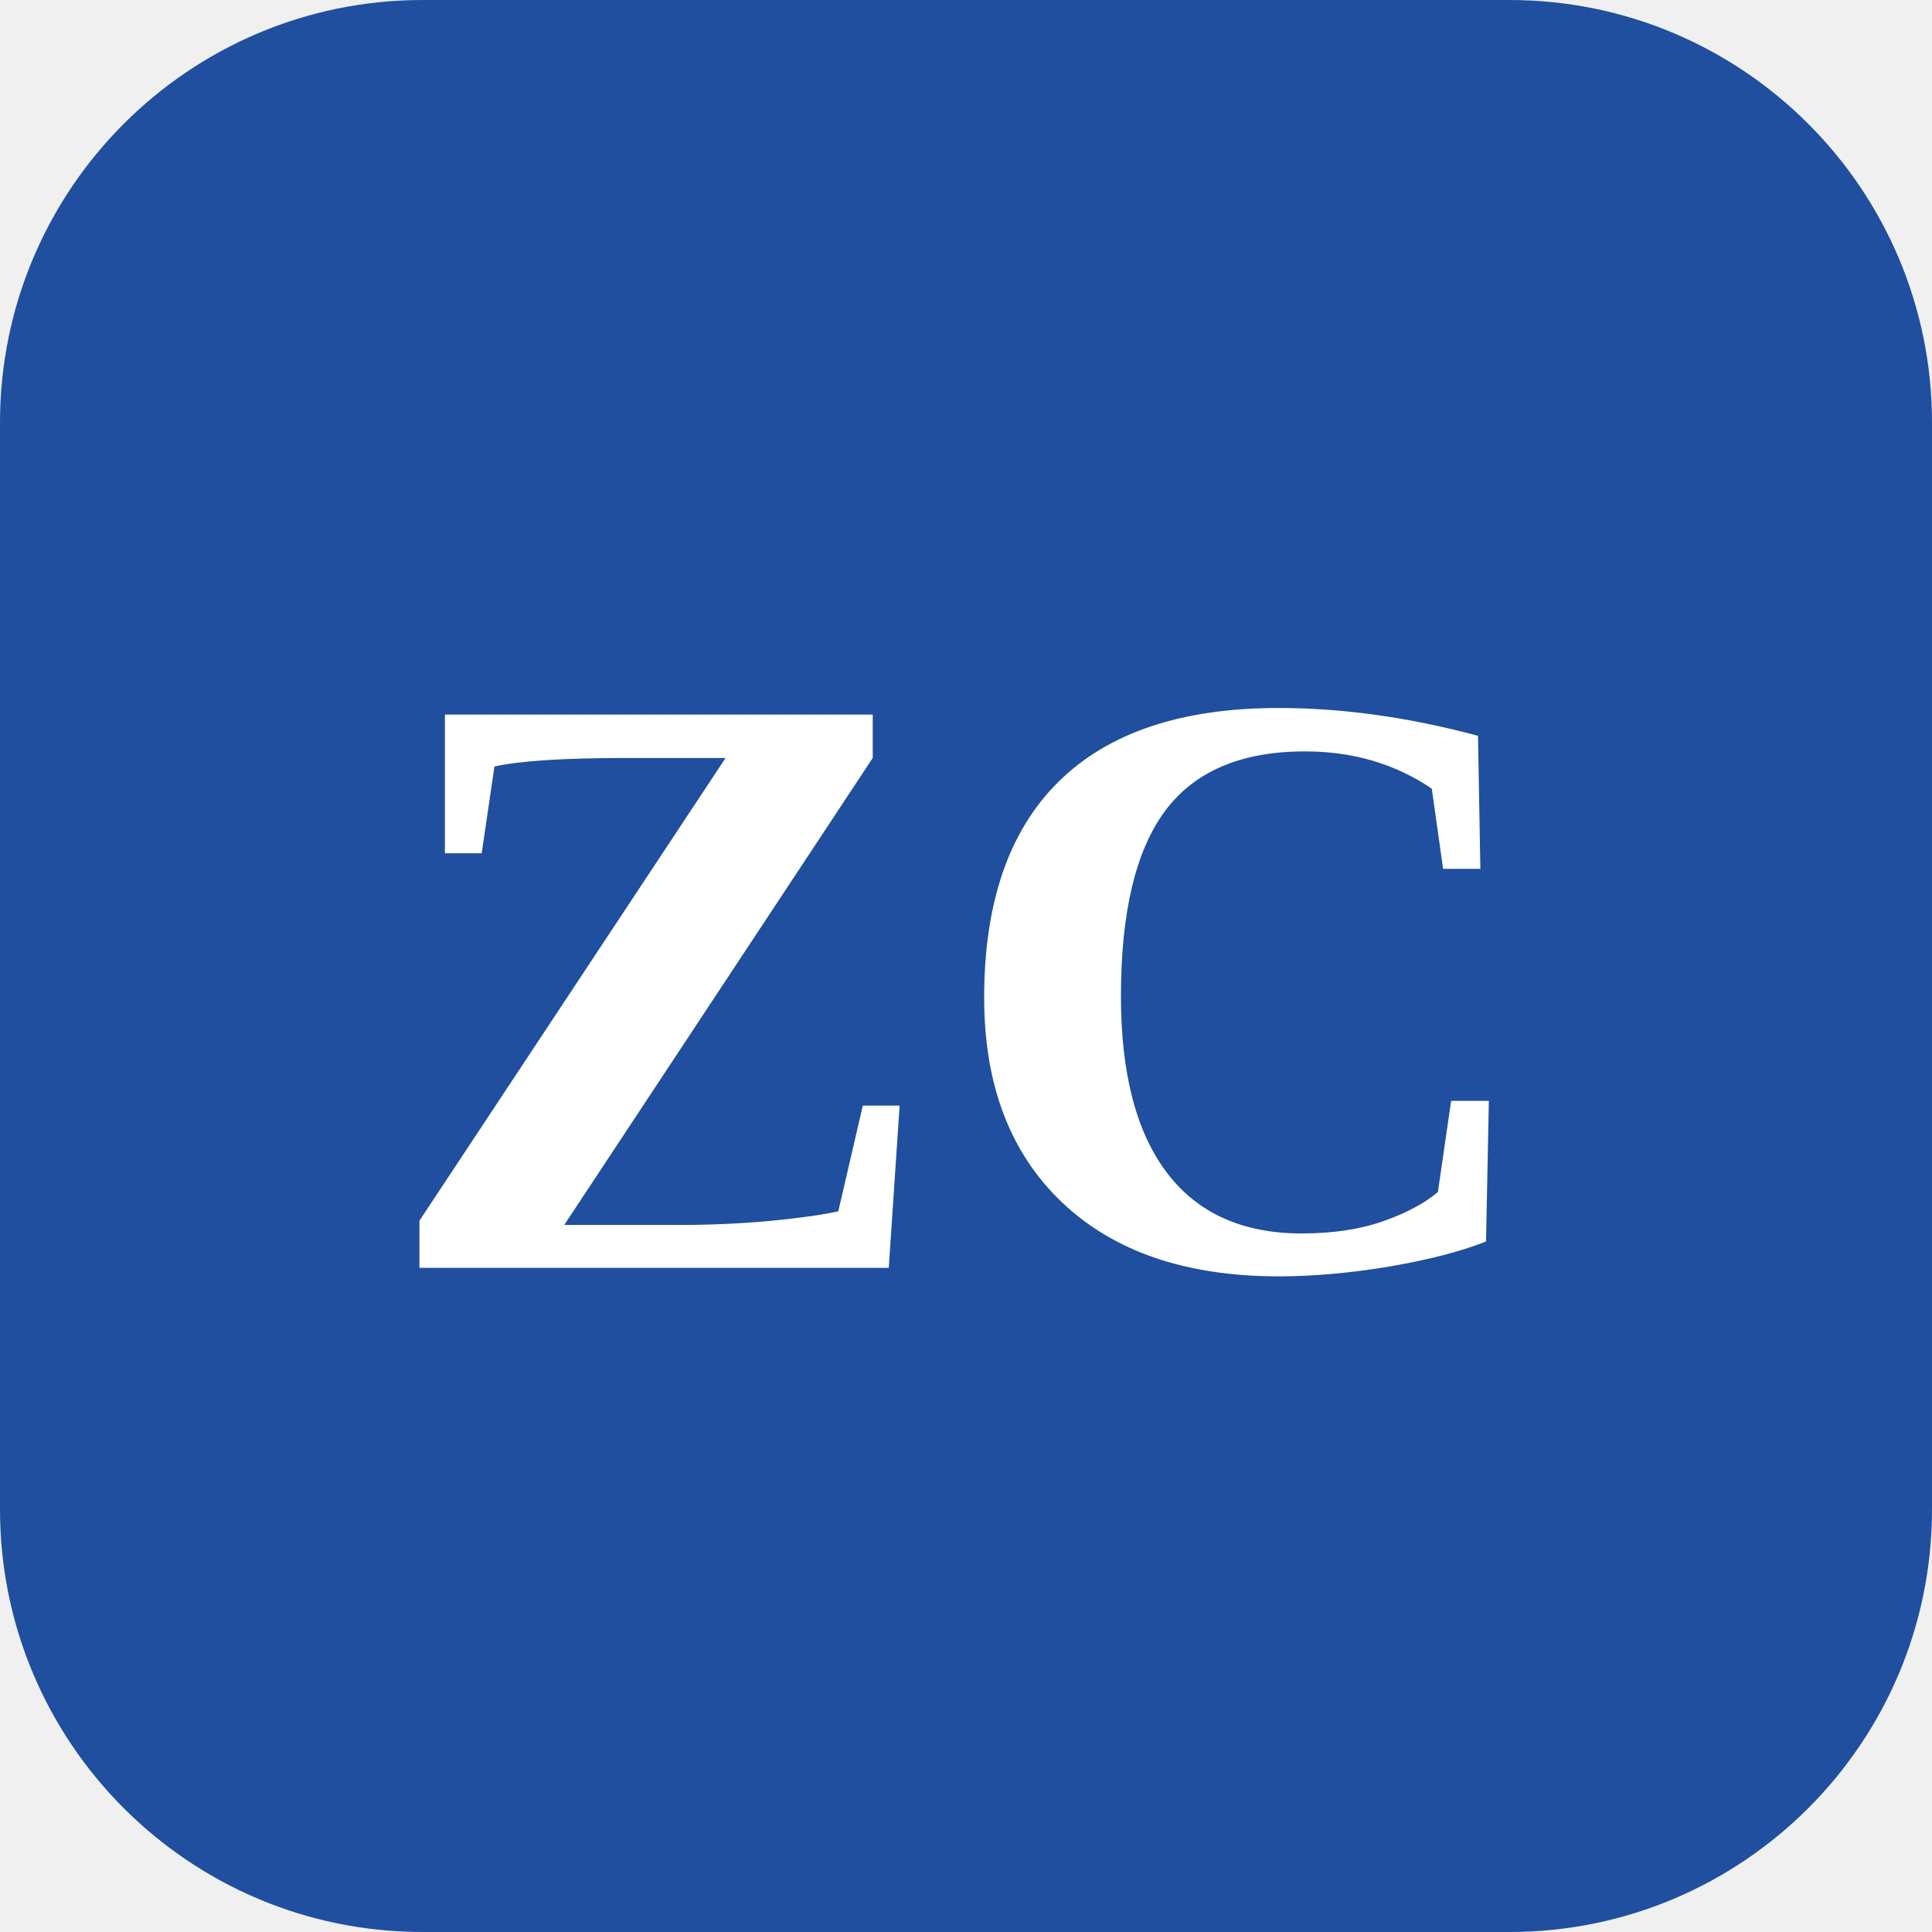
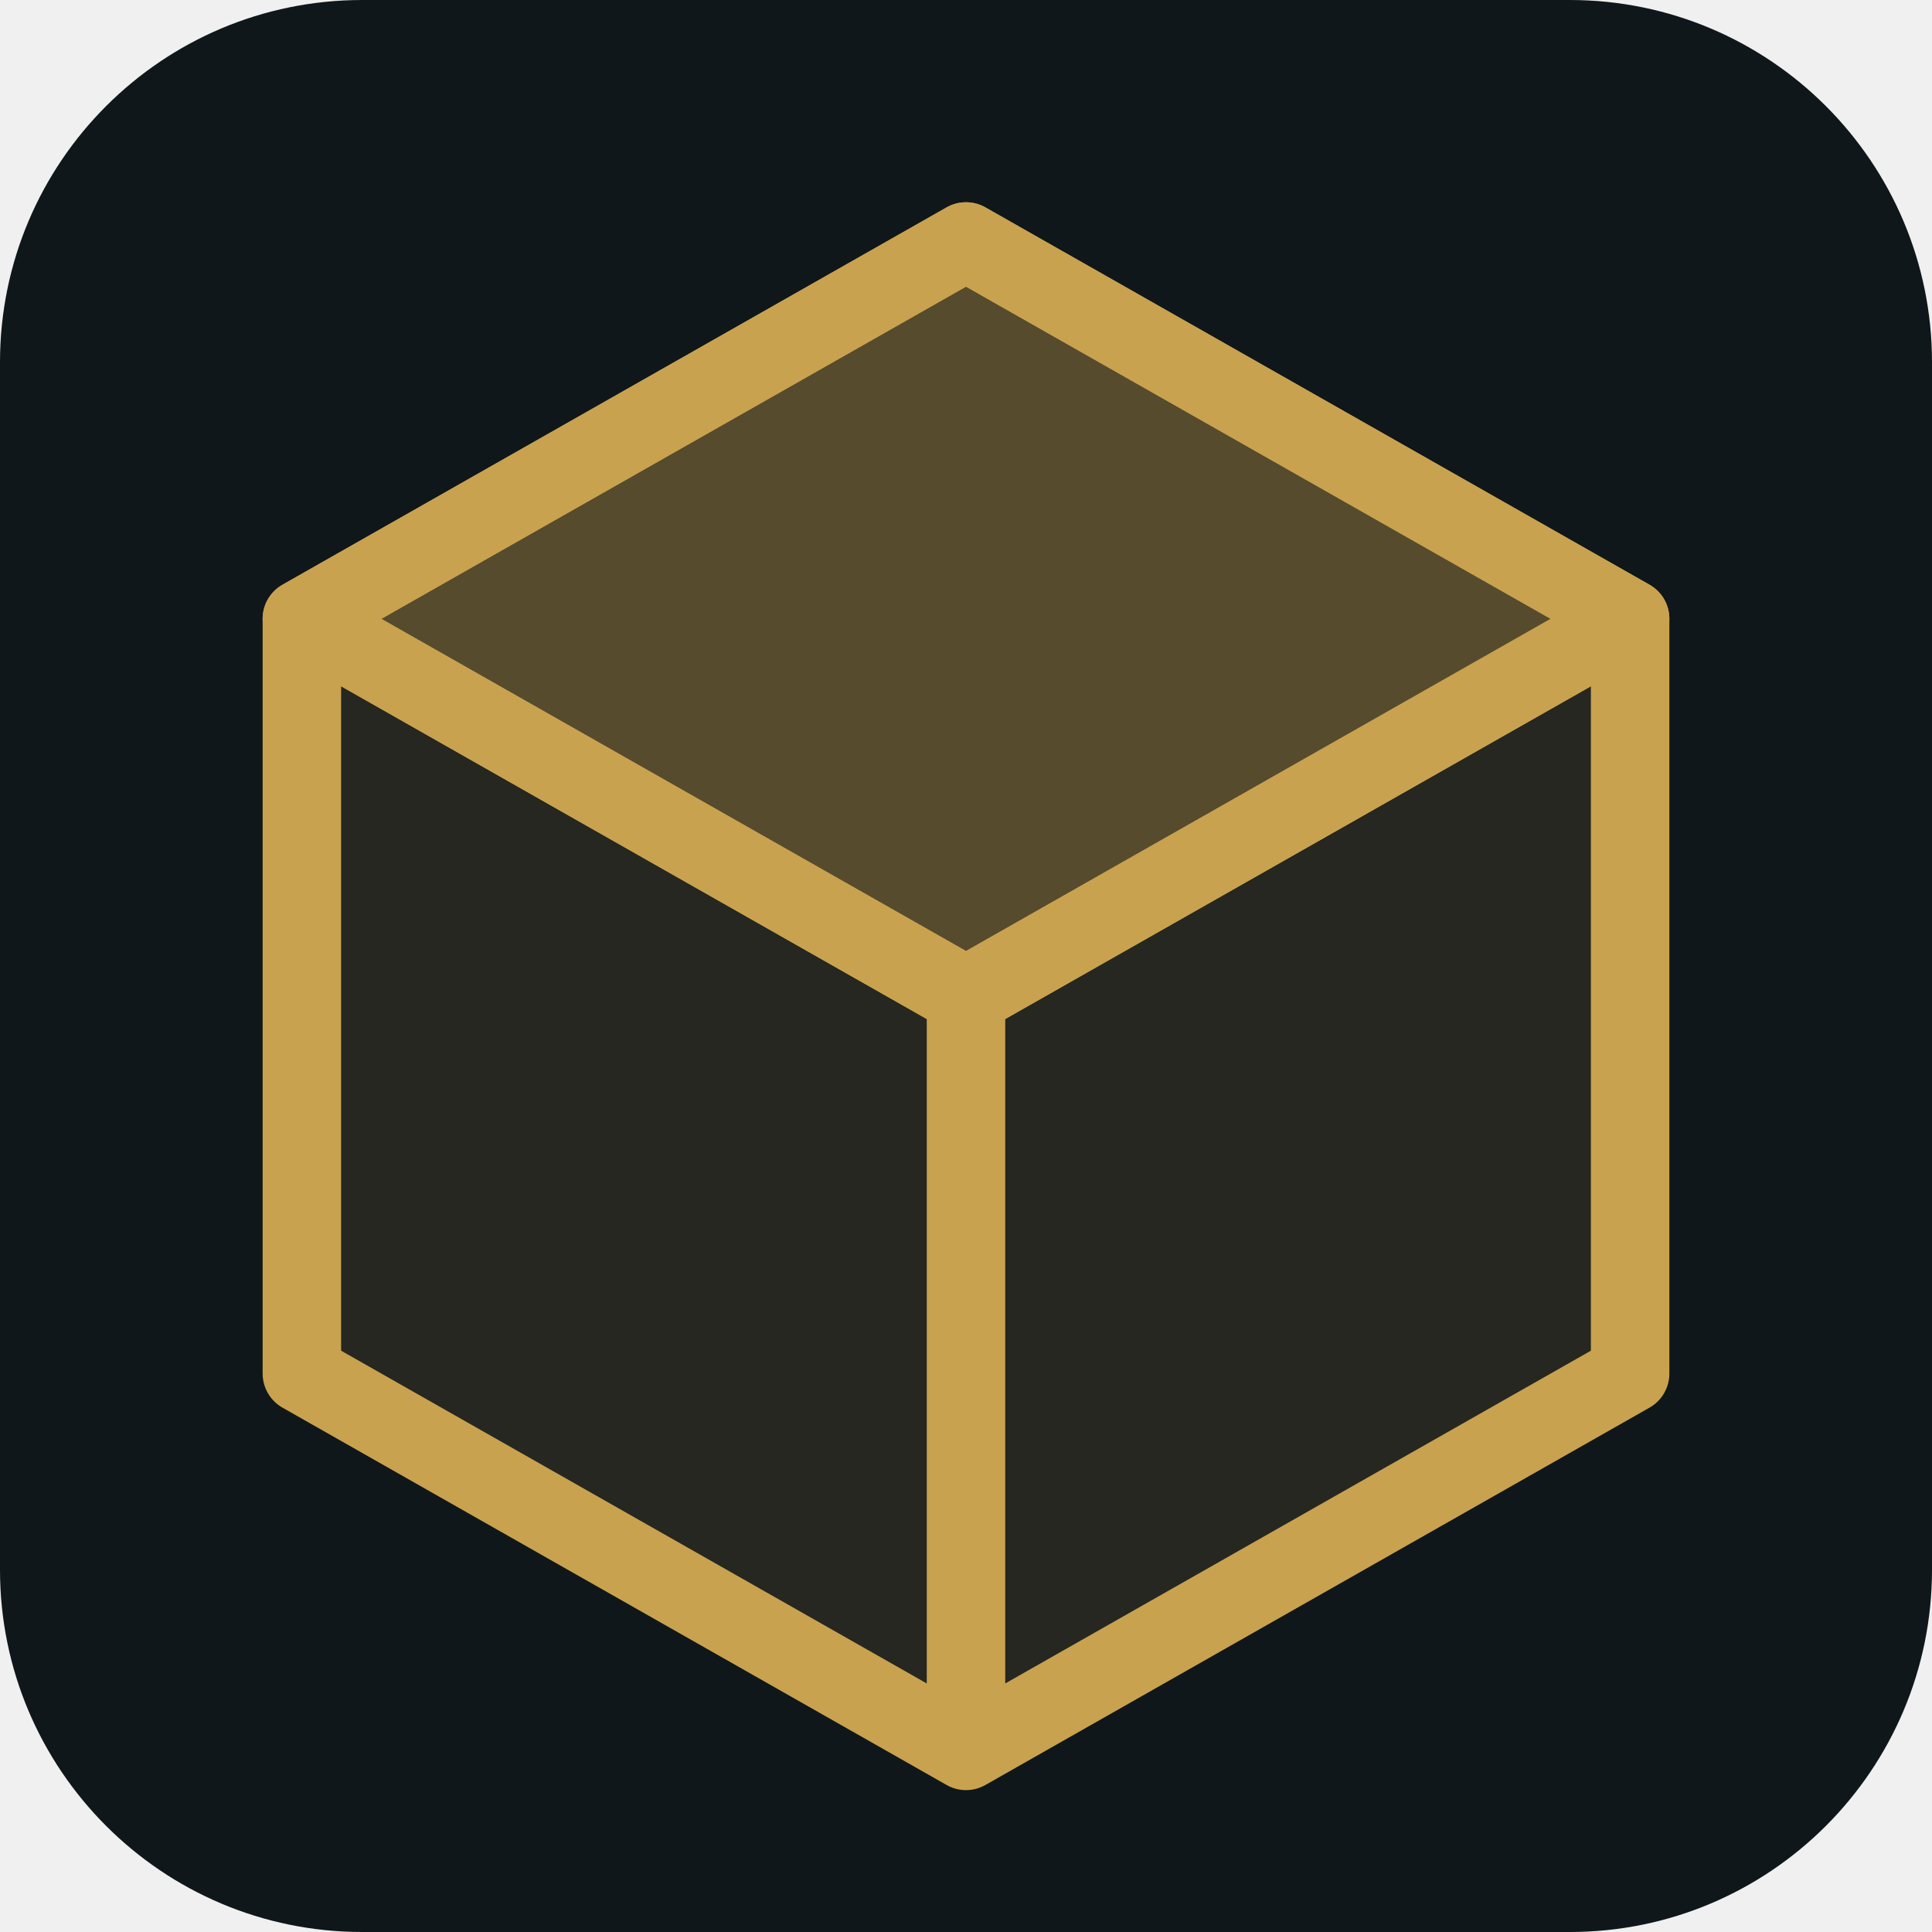
<svg xmlns="http://www.w3.org/2000/svg" viewBox="0 0 64 64">
-   <rect width="64" height="64" rx="14" fill="#1f4f9e" />
-   <text x="32" y="42" text-anchor="middle" font-family="Georgia, 'Times New Roman', serif" font-size="28" font-weight="600" fill="#ffffff">ZC</text>
+   <rect width="64" height="64" rx="12" fill="#0f171a" />
+   <g fill="none" stroke="#c9a24f" stroke-width="2.6" stroke-linejoin="round">
+     <path d="M32 8 54 20.5v25L32 58 10 45.5v-25z" fill="#c9a24f" fill-opacity=".12" />
+     <path d="M32 8 54 20.5 32 33 10 20.5z" fill="#c9a24f" fill-opacity=".3" />
+     <path d="M32 33v25M32 33 10 20.5M32 33l22-12.5" />
+   </g>
</svg>
